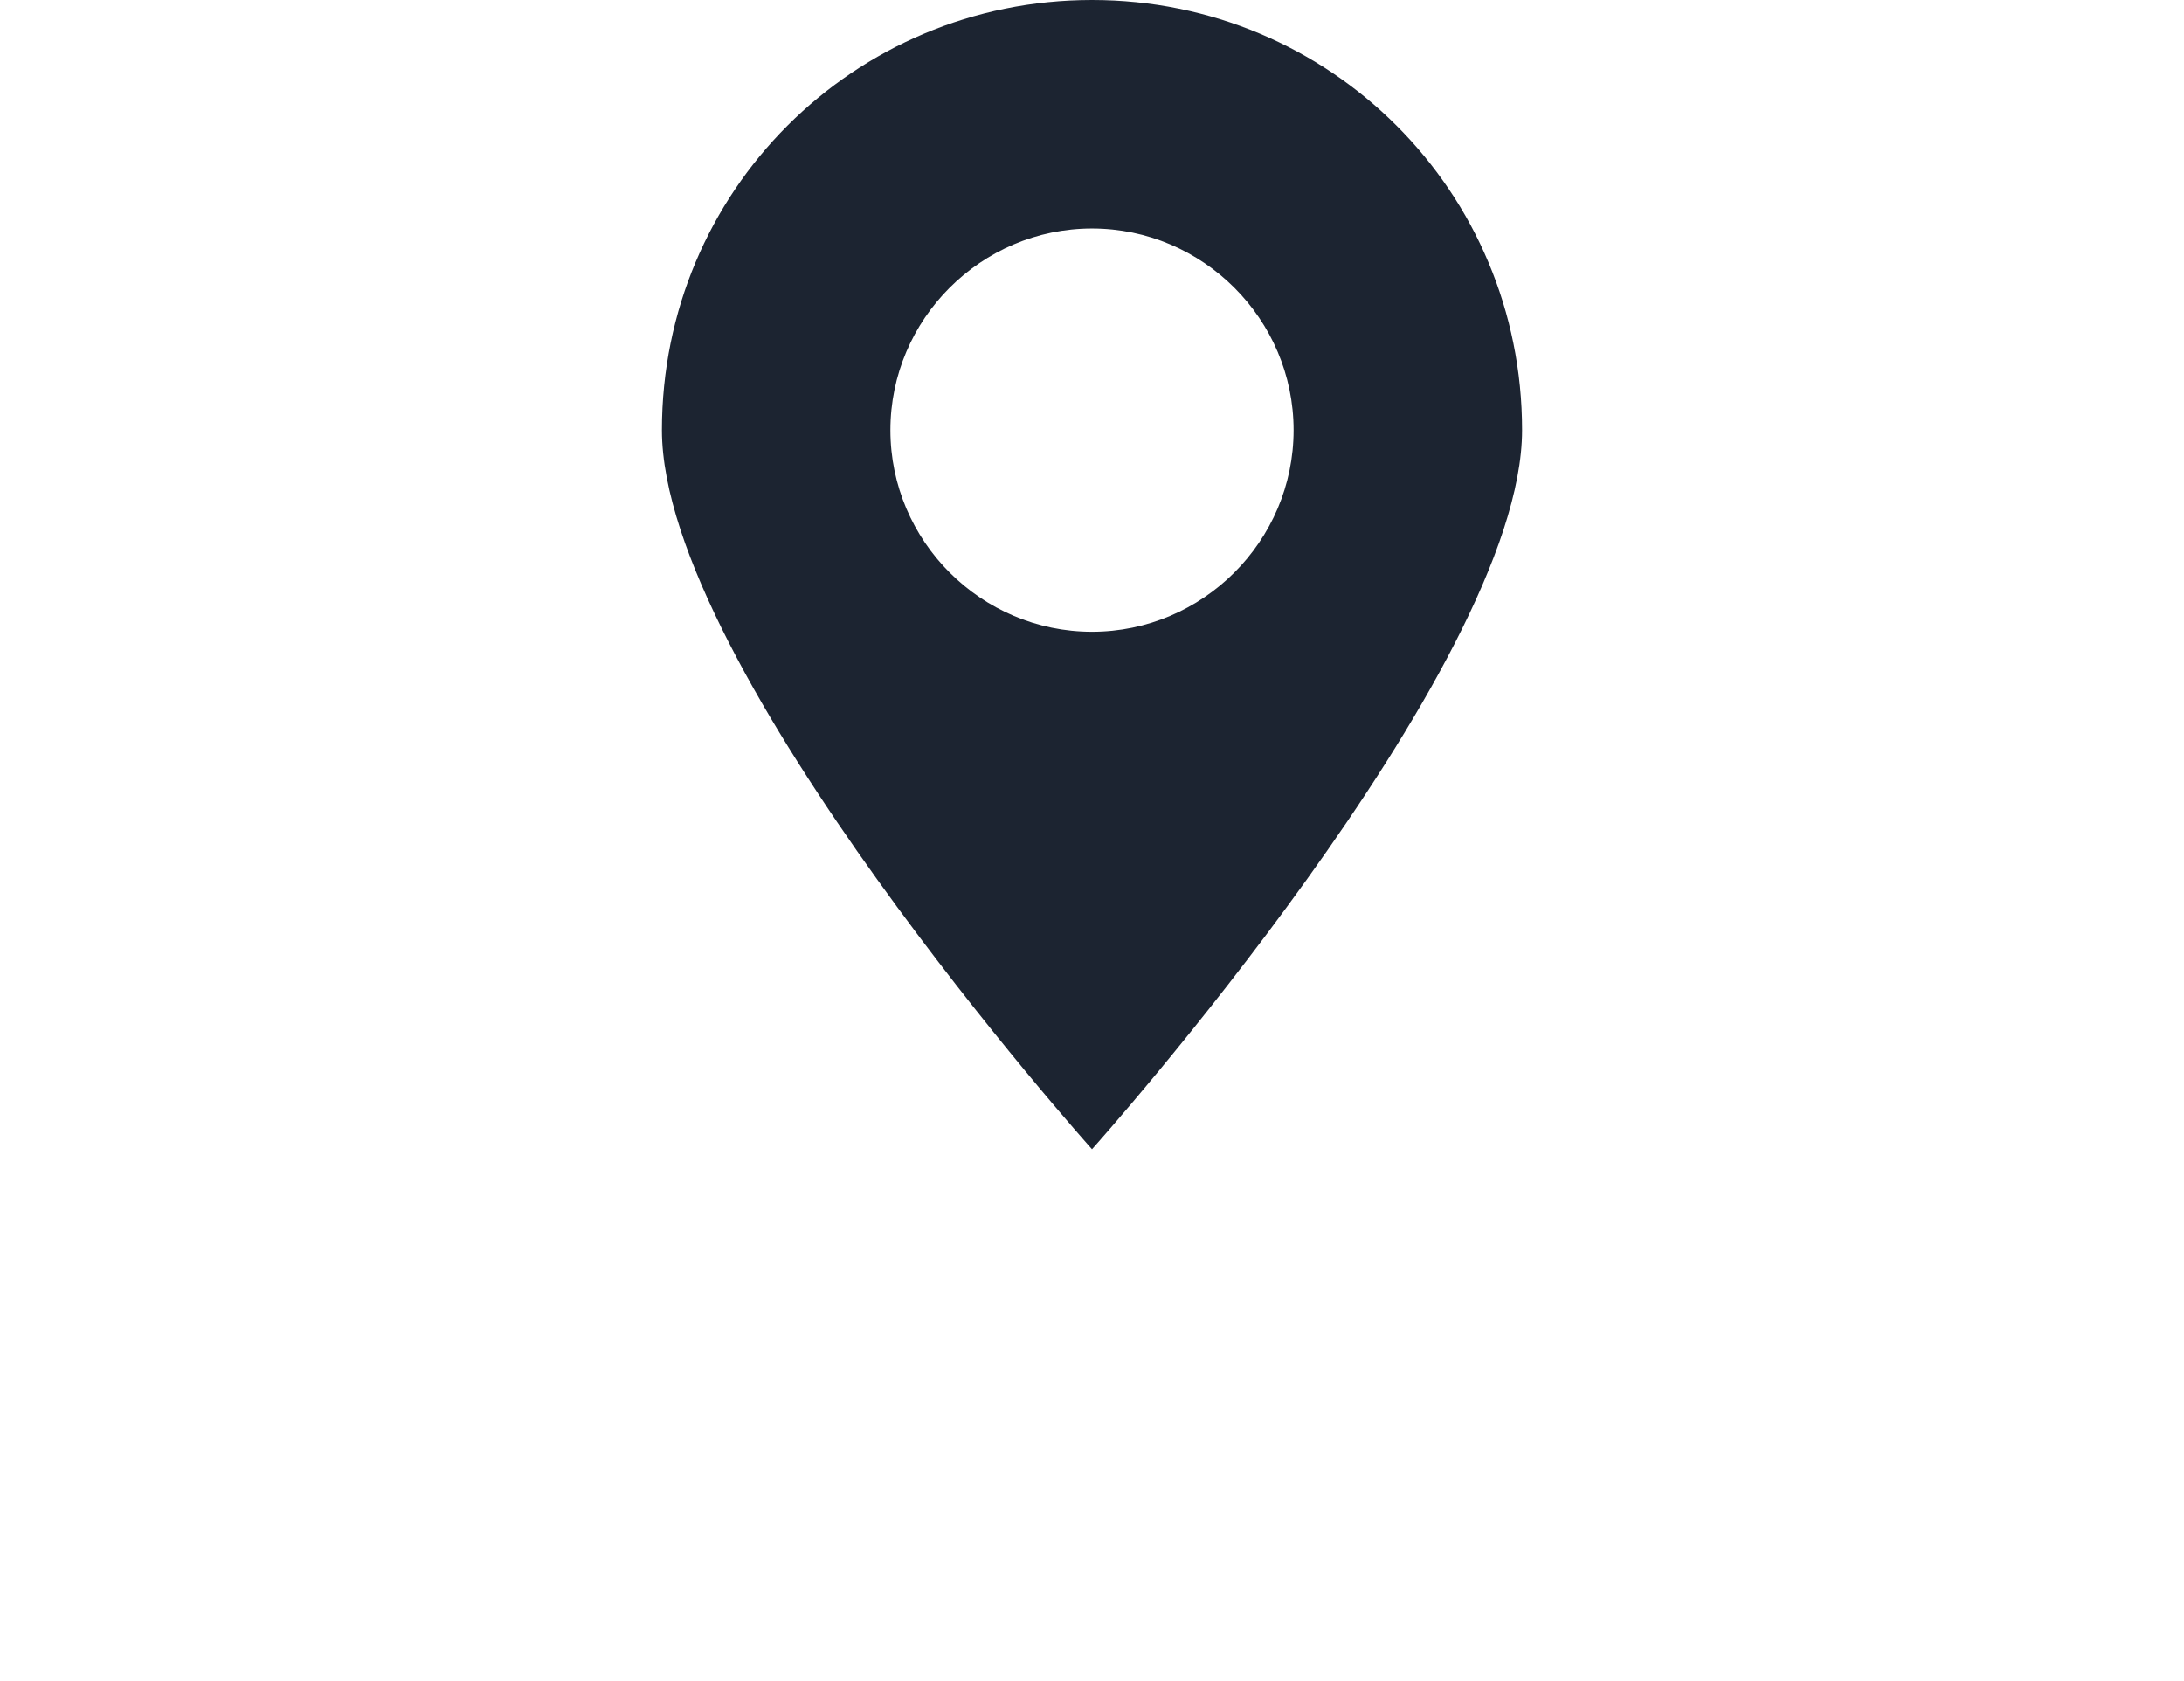
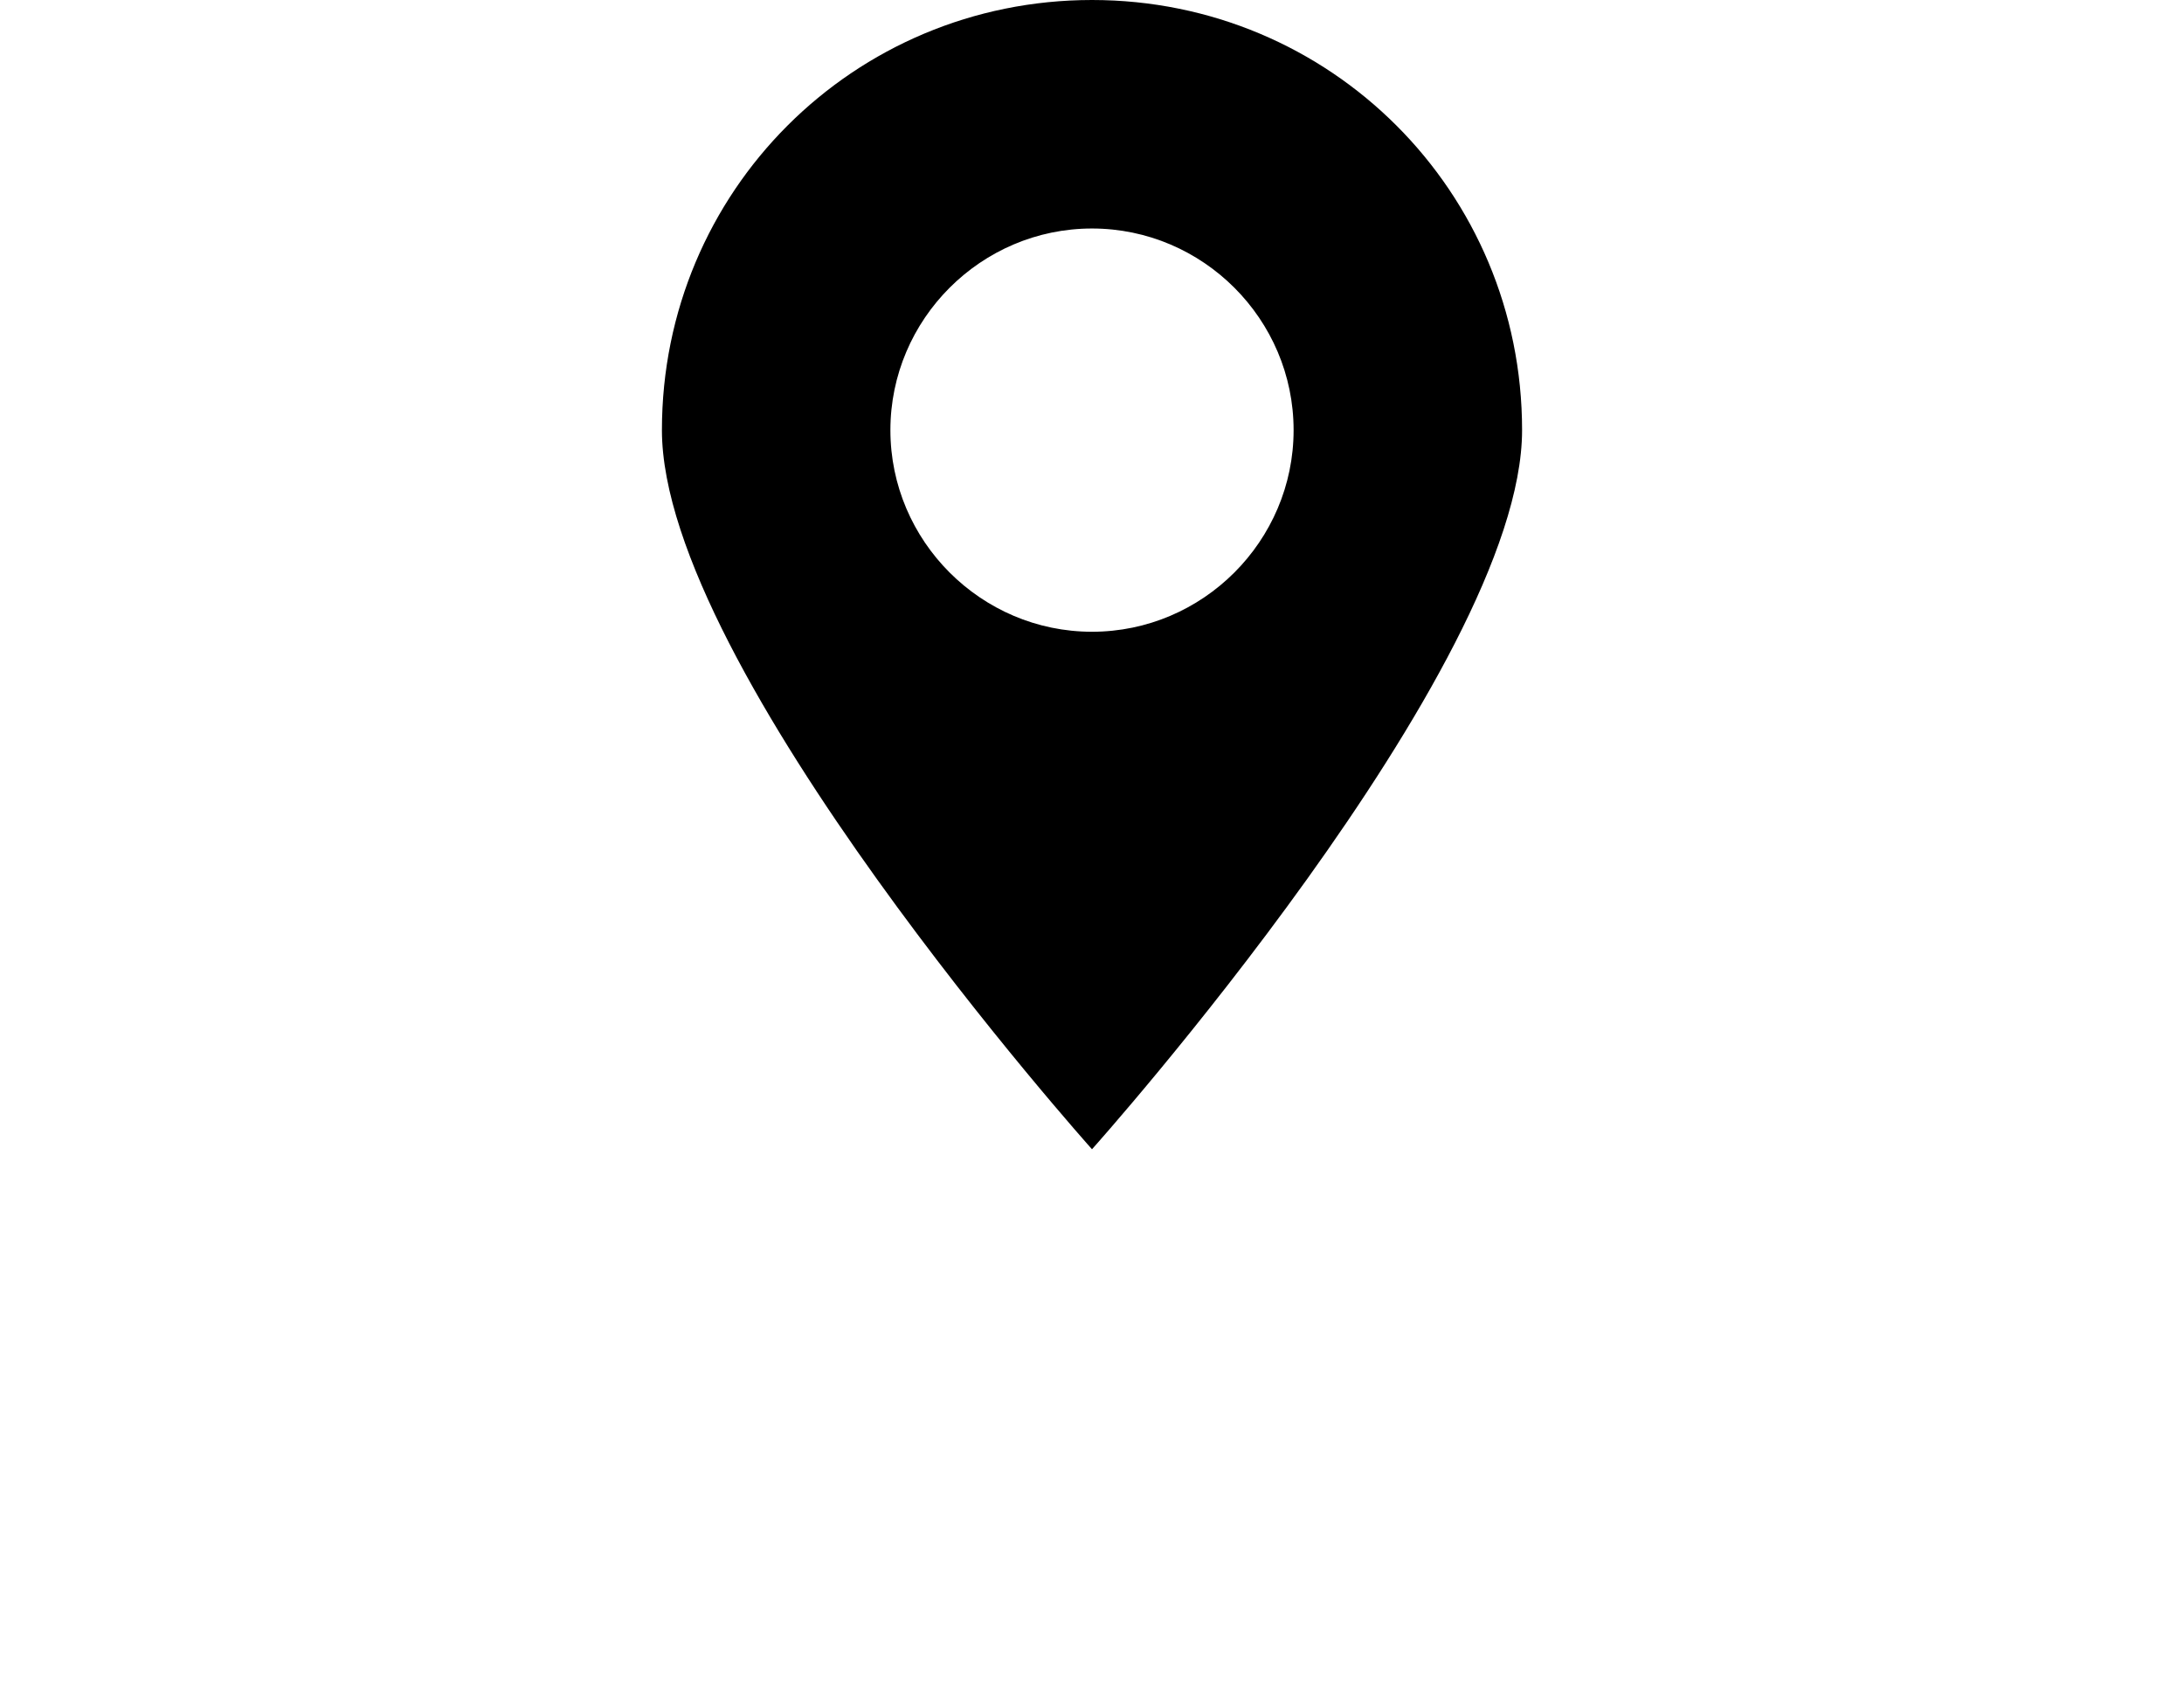
<svg xmlns="http://www.w3.org/2000/svg" version="1.1" x="0px" y="0px" viewBox="0 0 65 50" style="enable-background:new 0 0 65 50;" xml:space="preserve">
-   <path d="M32.5,34.2c0,0-12.8-14.3-12.8-21.4C19.7,5.7,25.4,0,32.5,0s12.8,5.7,12.8,12.8C45.3,19.9,32.5,34.2,32.5,34.2z   M32.5,6.8c-3.3,0-6,2.7-6,6s2.7,6,6,6c3.3,0,6-2.7,6-6S35.8,6.8,32.5,6.8C32.5,6.8,32.5,6.8,32.5,6.8z" fill="#1C2431" />
+   <path d="M32.5,34.2c0,0-12.8-14.3-12.8-21.4C19.7,5.7,25.4,0,32.5,0s12.8,5.7,12.8,12.8C45.3,19.9,32.5,34.2,32.5,34.2zM32.5,6.8c-3.3,0-6,2.7-6,6s2.7,6,6,6c3.3,0,6-2.7,6-6S35.8,6.8,32.5,6.8C32.5,6.8,32.5,6.8,32.5,6.8z" />
</svg>
